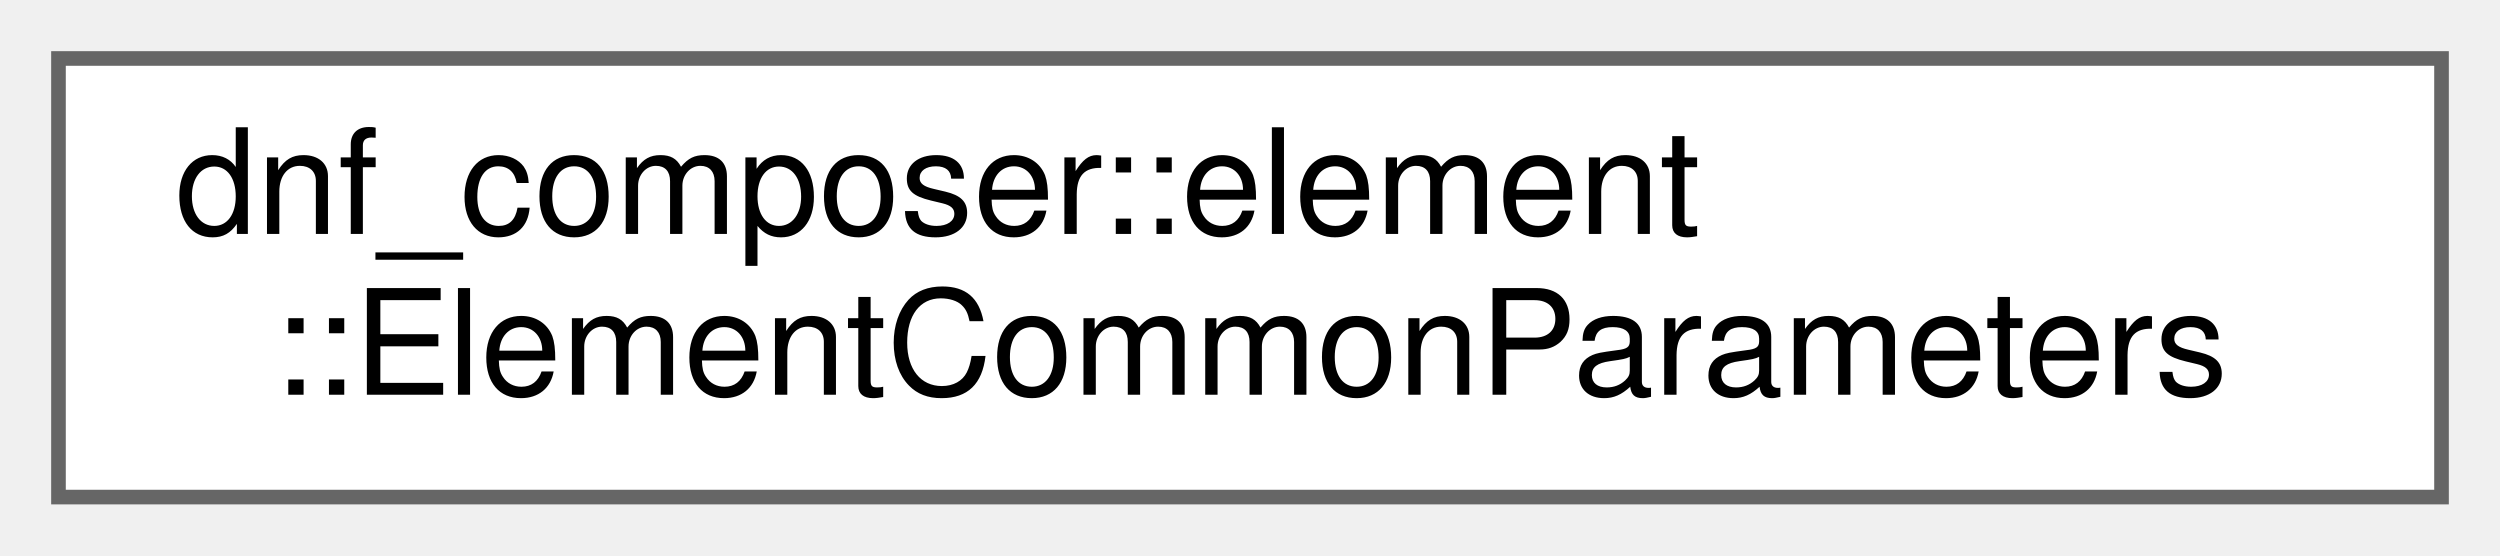
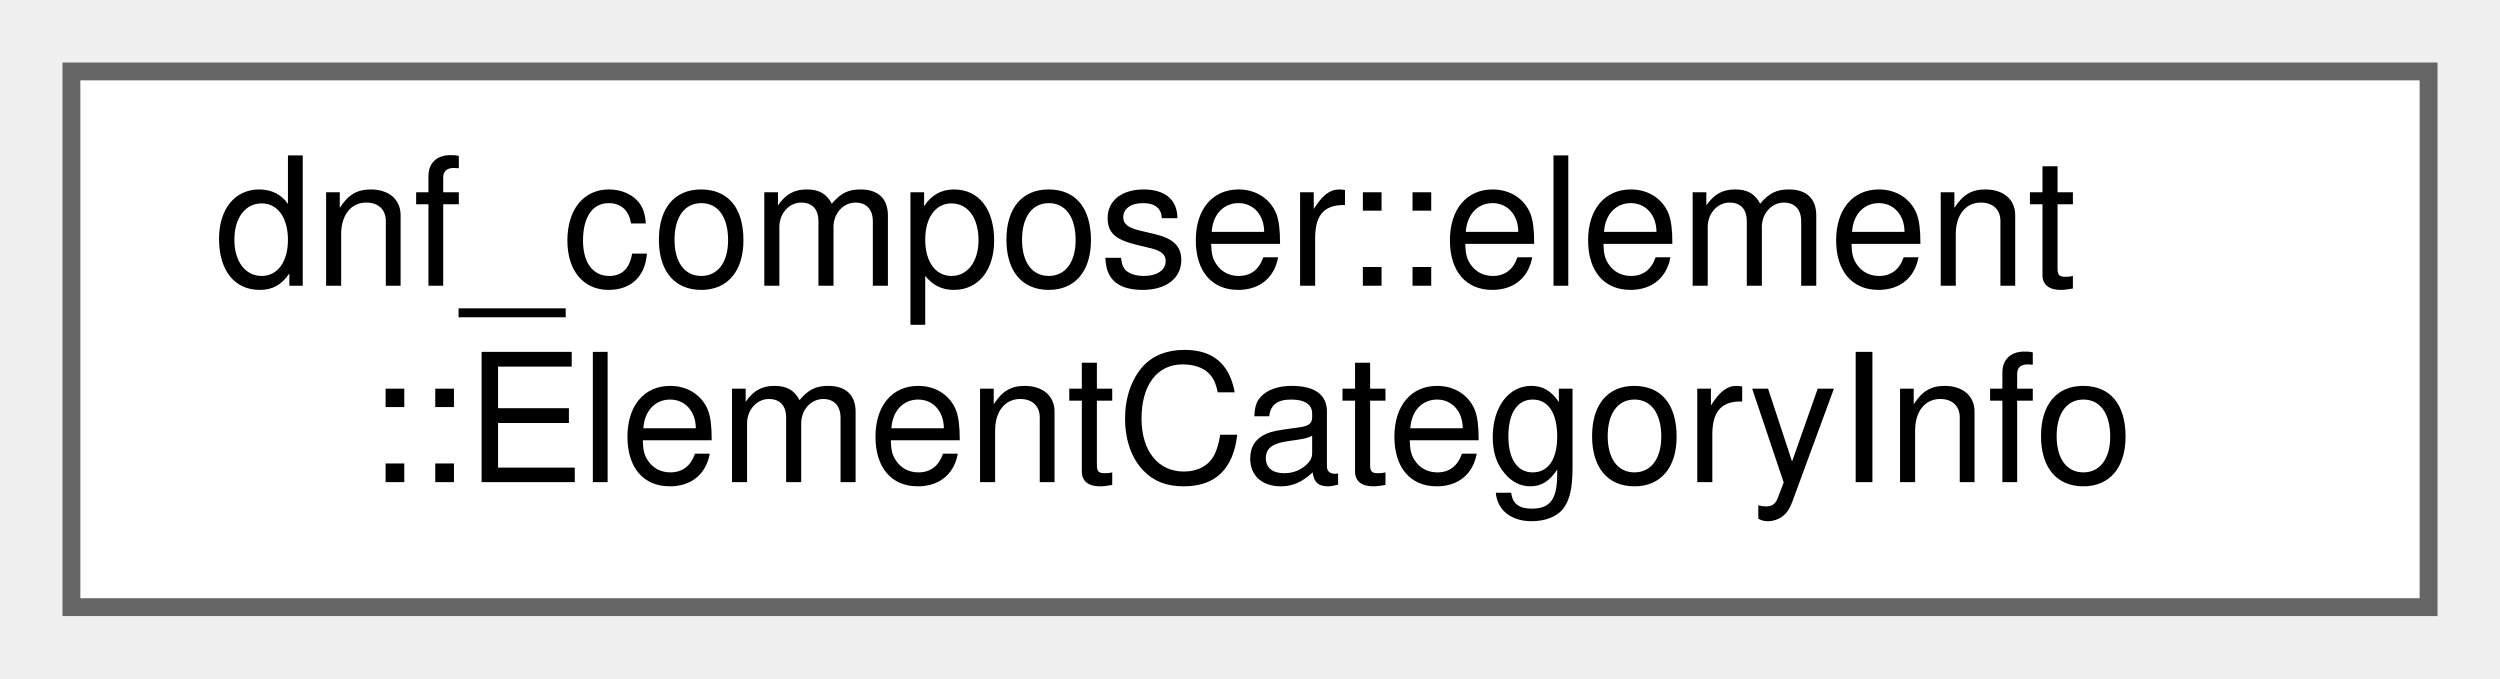
- <svg xmlns="http://www.w3.org/2000/svg" xmlns:xlink="http://www.w3.org/1999/xlink" width="171pt" height="38pt" viewBox="0.00 0.00 171.00 38.00">
+ <svg xmlns="http://www.w3.org/2000/svg" xmlns:xlink="http://www.w3.org/1999/xlink" width="140pt" height="38pt" viewBox="0.00 0.00 140.00 38.00">
  <g id="graph0" class="graph" transform="scale(1 1) rotate(0) translate(4 34)">
    <g id="Node000000" class="node">
      <g id="a_Node000000">
-         <a xlink:href="structdnf__composer_1_1element_1_1ElementCommonParameters.html" target="_top" xlink:title=" ">
-           <polygon fill="white" stroke="#666666" points="163,-30 0,-30 0,0 163,0 163,-30" />
+         <a xlink:href="structdnf__composer_1_1element_1_1ElementCategoryInfo.html" target="_top" xlink:title="Category + RGBA colour (0..255) used to render an element's type chip.">
+           <polygon fill="white" stroke="#666666" points="132,-30 0,-30 0,0 132,0 132,-30" />
          <text text-anchor="start" x="8" y="-18" font-family="Helvetica,sans-Serif" font-size="10.00">dnf_composer::element</text>
-           <text text-anchor="middle" x="81.5" y="-7" font-family="Helvetica,sans-Serif" font-size="10.00">::ElementCommonParameters</text>
+           <text text-anchor="middle" x="66" y="-7" font-family="Helvetica,sans-Serif" font-size="10.00">::ElementCategoryInfo</text>
        </a>
      </g>
    </g>
  </g>
</svg>
